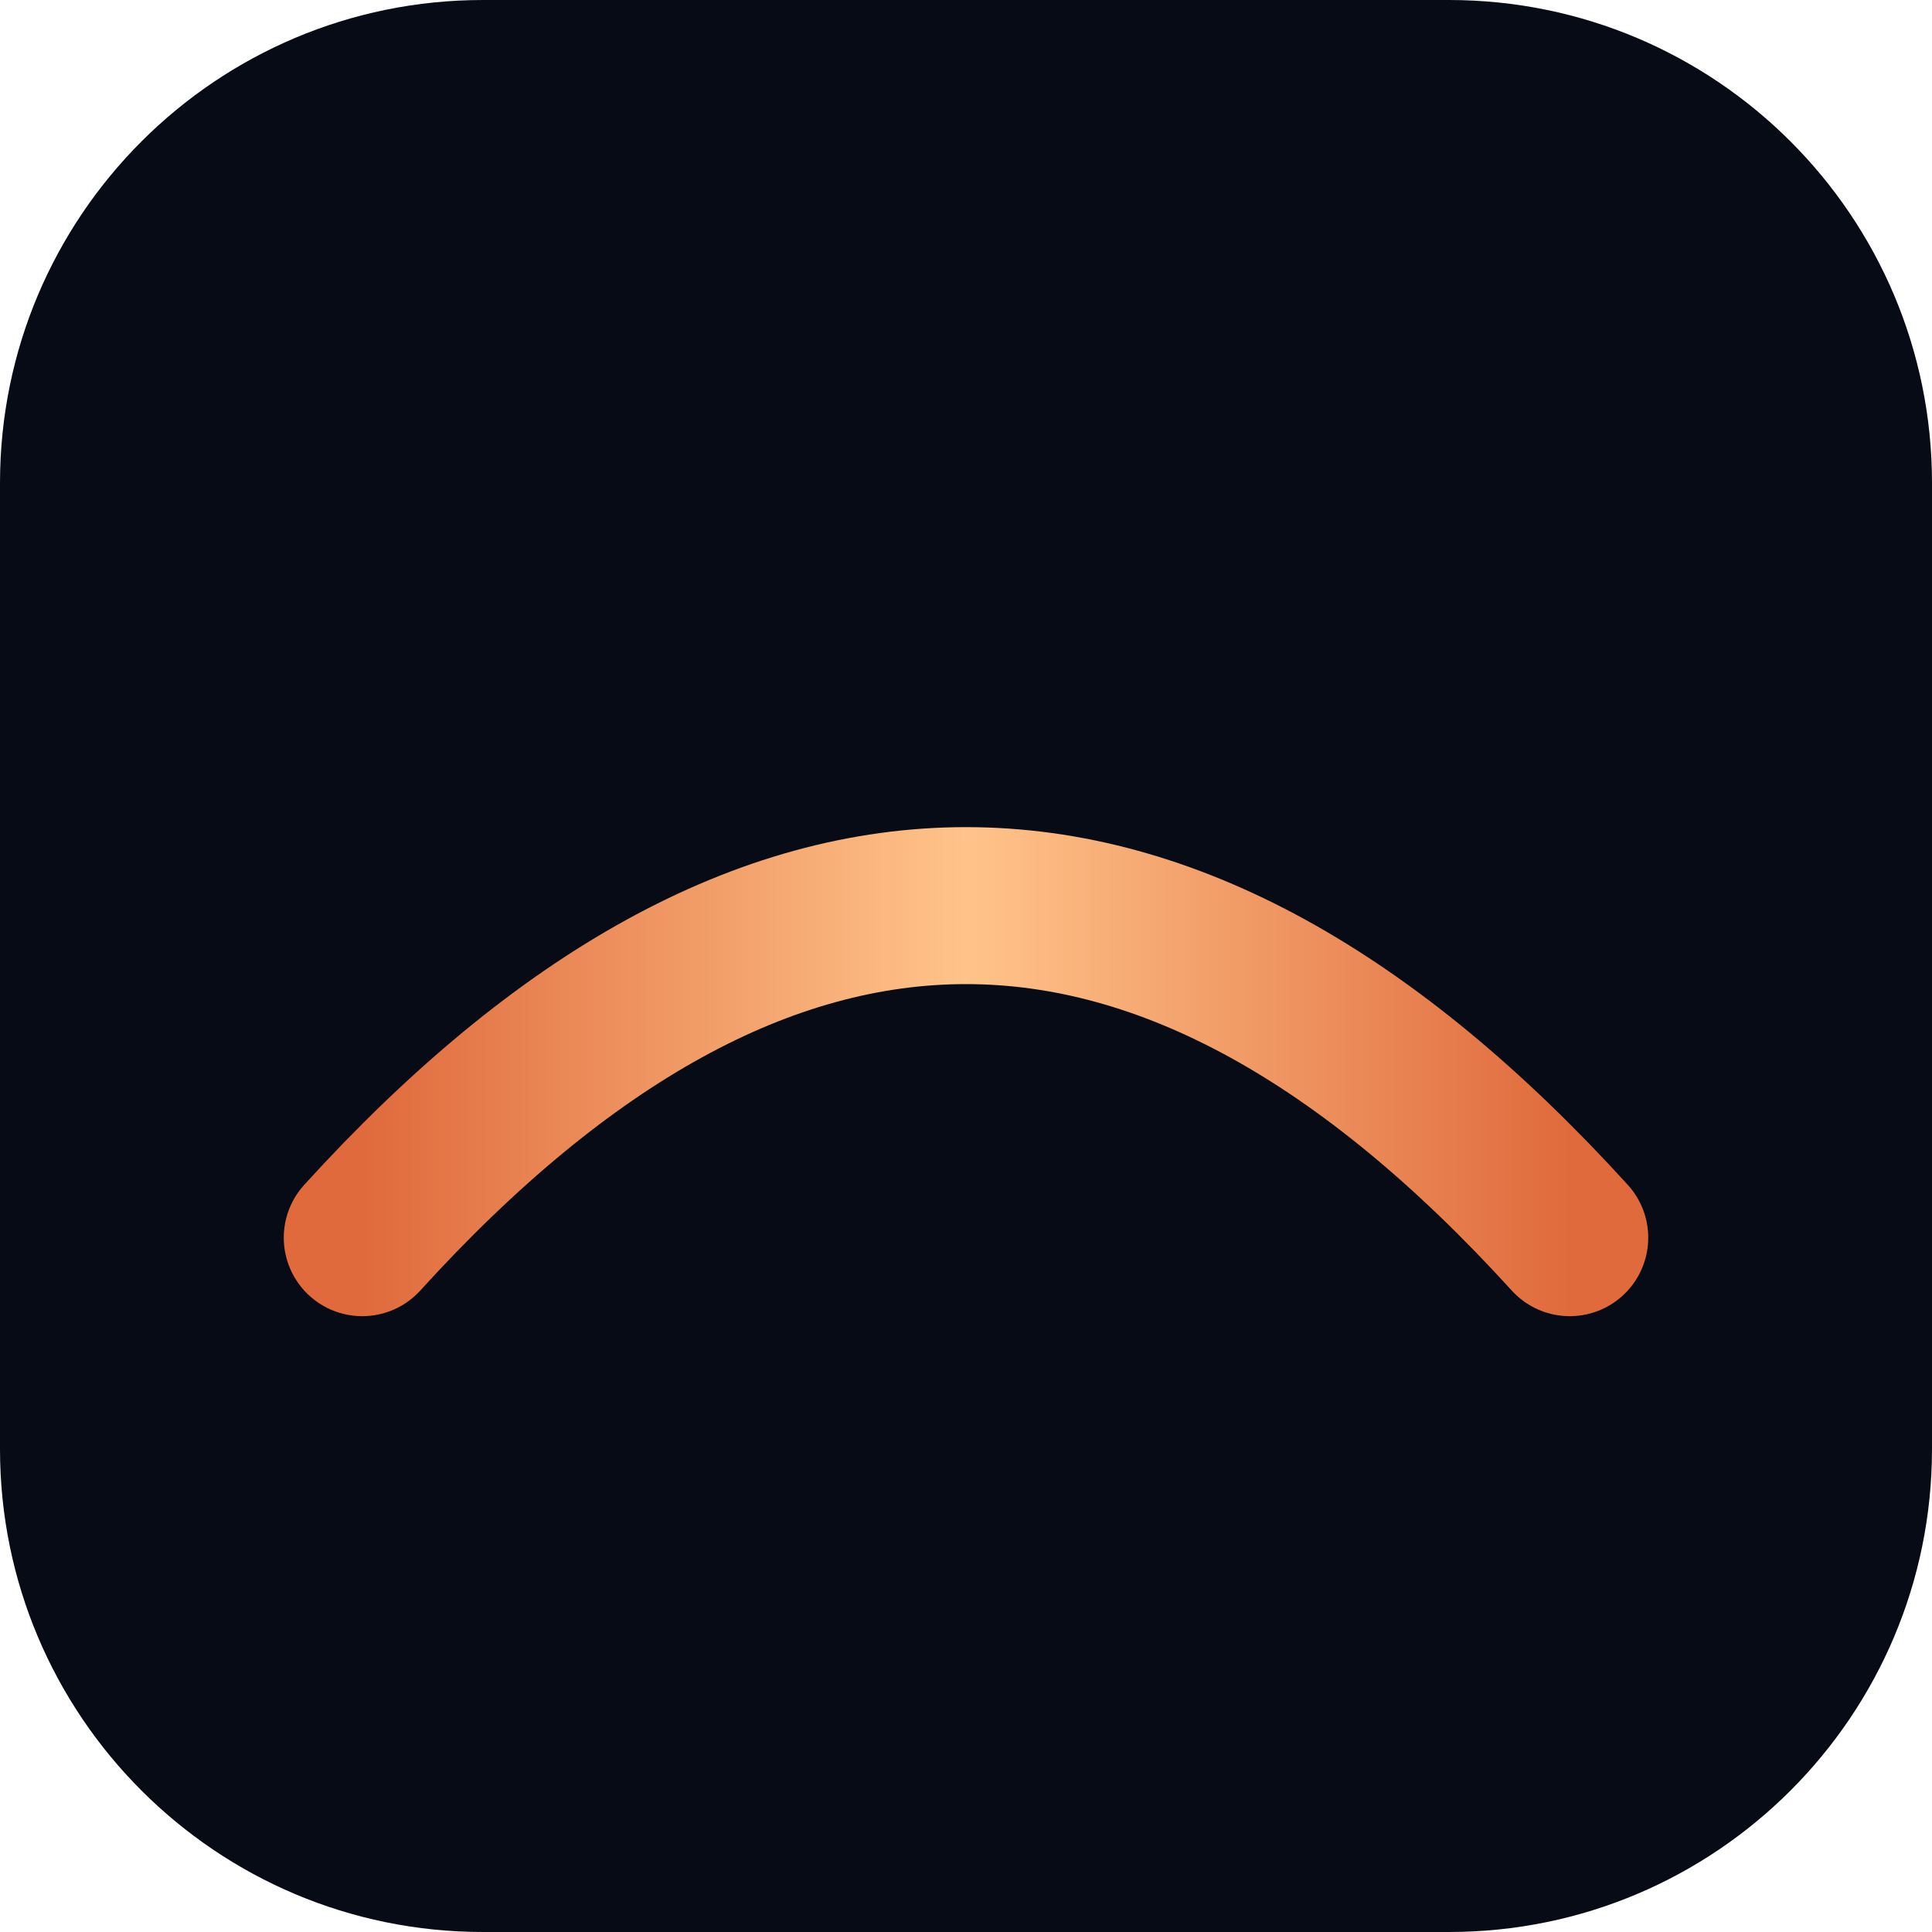
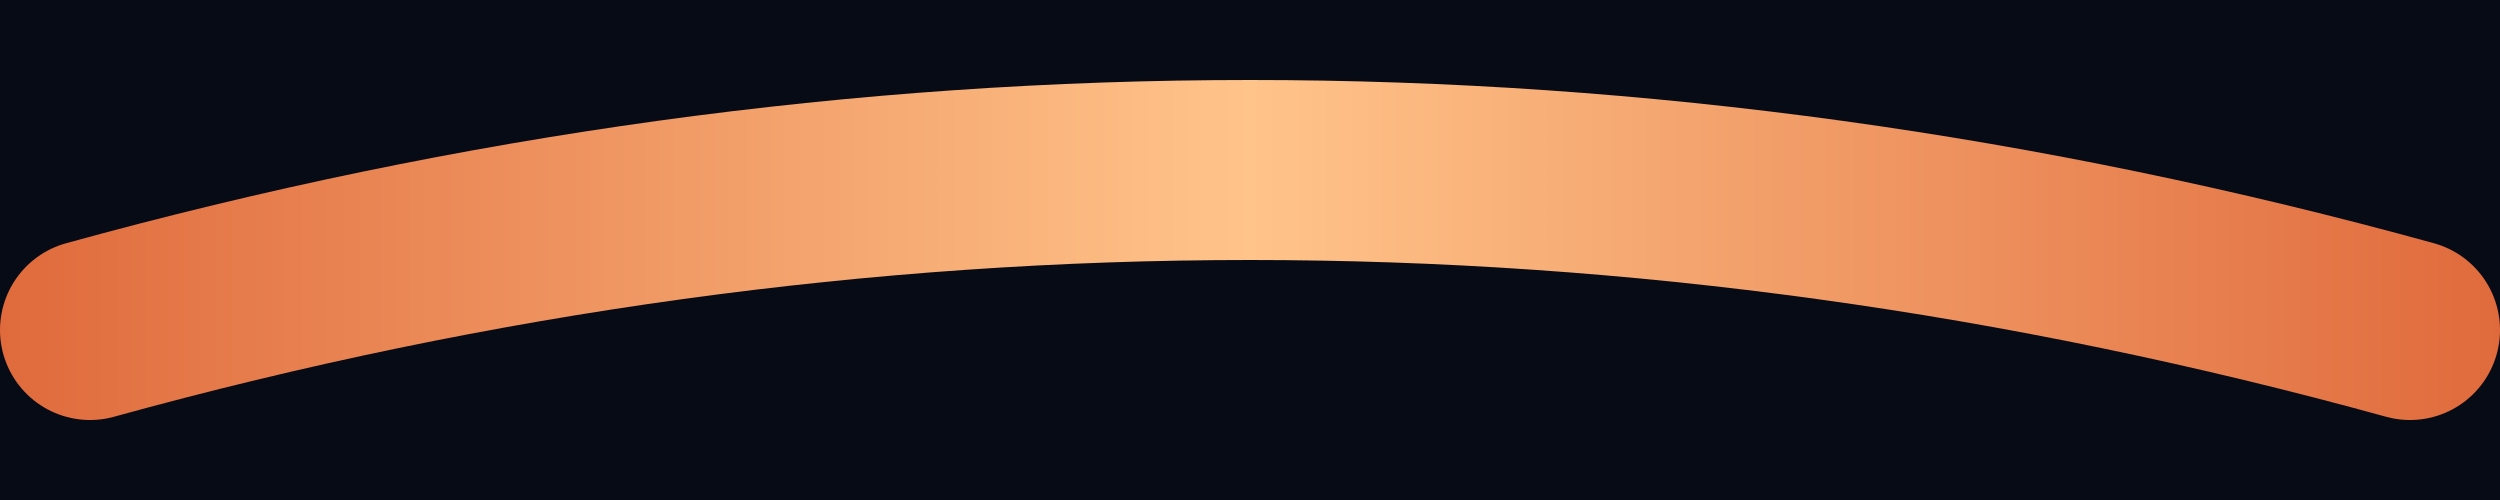
- <svg xmlns="http://www.w3.org/2000/svg" viewBox="0 0 32 32">
-   <rect width="32" height="32" rx="8" fill="#070B16" />
+ <svg xmlns="http://www.w3.org/2000/svg" viewBox="0 0 1000 200">
+   <rect width="1000" height="200" fill="#070B16" />
  <defs>
-     <linearGradient id="g" x1="0" y1="0" x2="1" y2="0">
+     <linearGradient id="horizon" gradientUnits="userSpaceOnUse" x1="0" y1="0" x2="1000" y2="0">
      <stop offset="0" stop-color="#E06A3C" />
      <stop offset="0.5" stop-color="#FFC48A" />
      <stop offset="1" stop-color="#E06A3C" />
    </linearGradient>
  </defs>
-   <path d="M6 20.5Q16 9.5 26 20.5" fill="none" stroke="url(#g)" stroke-width="2.6" stroke-linecap="round" />
+   <path d="M 36 132 Q 500 4 964 132" fill="none" stroke="url(#horizon)" stroke-width="72" stroke-linecap="round" stroke-linejoin="round" />
</svg>
